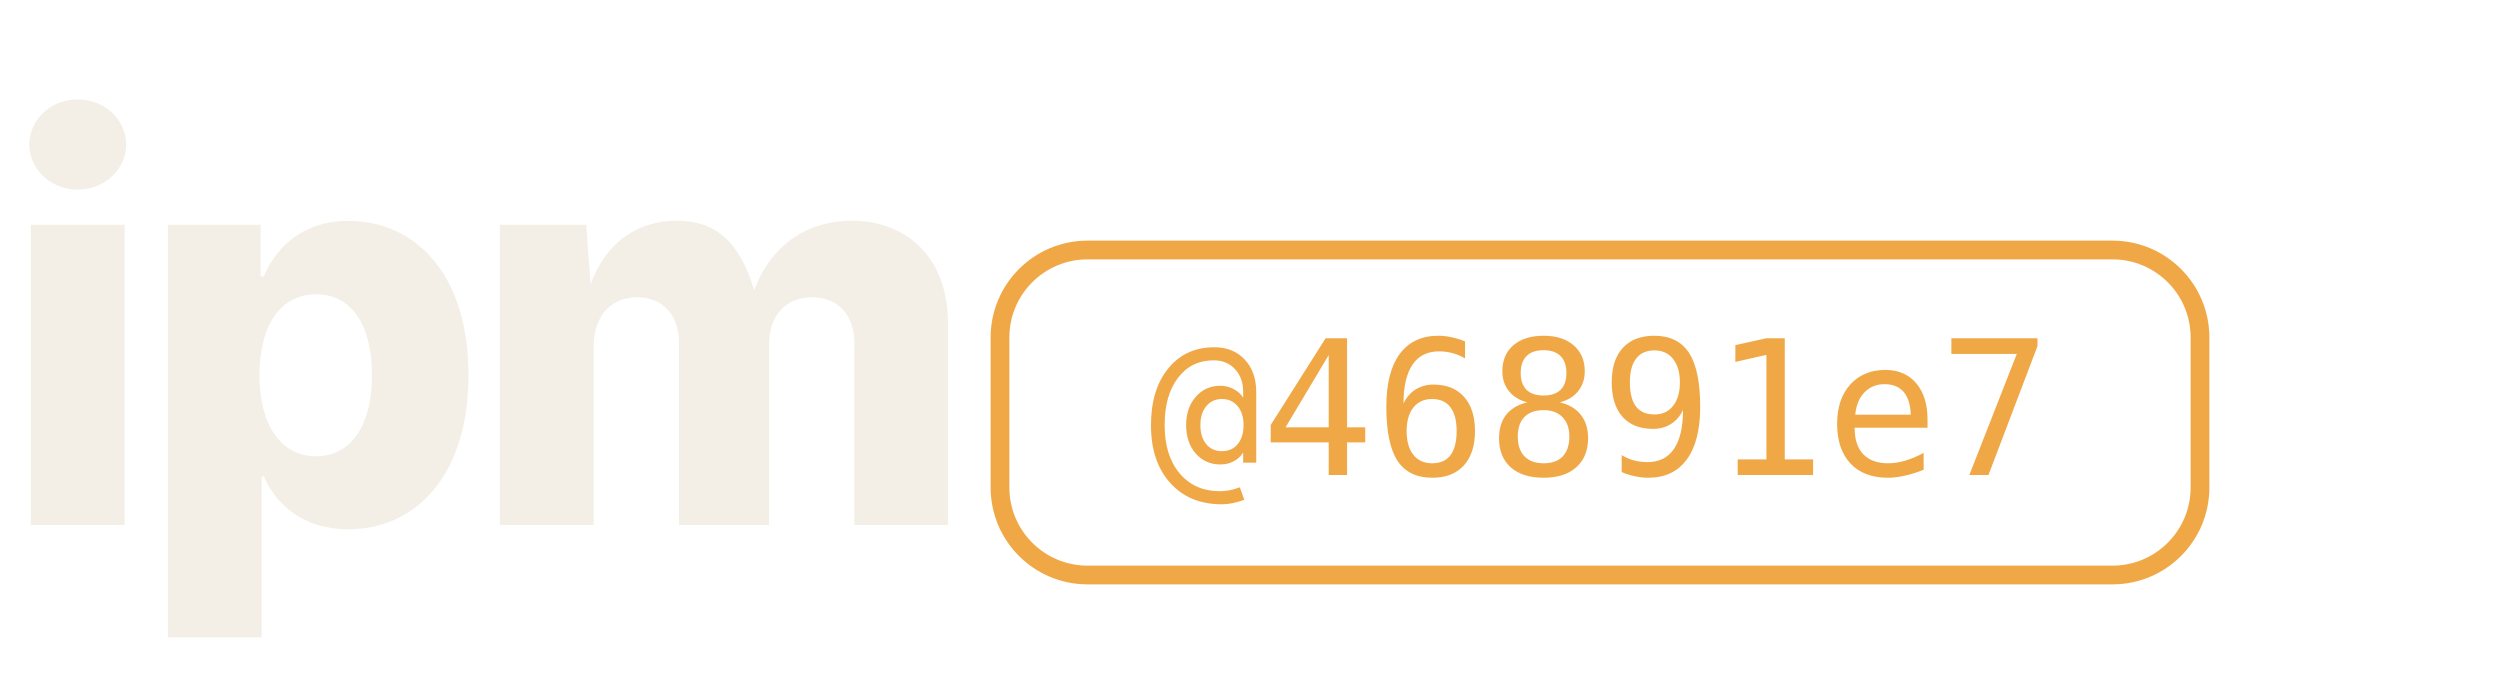
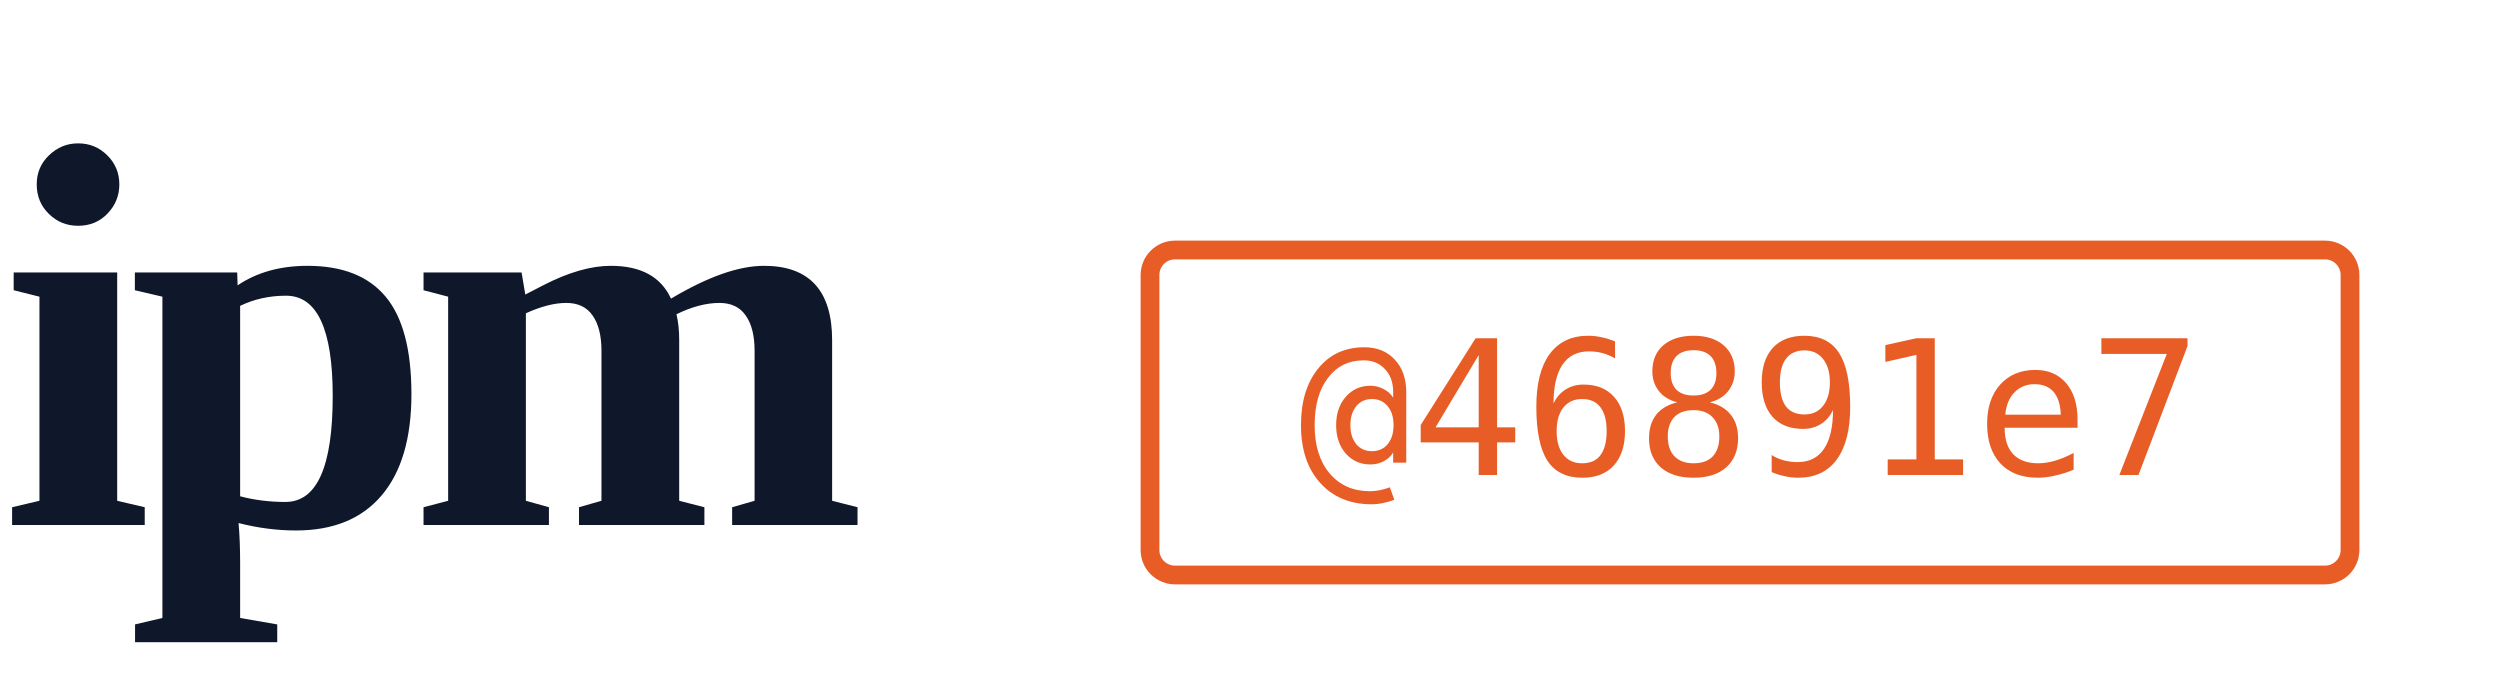
<svg xmlns="http://www.w3.org/2000/svg" width="200" height="56" viewBox="0 0 200 56" role="img" aria-labelledby="title">
-   <text x="0" y="42" font-family="-apple-system, BlinkMacSystemFont, 'Segoe UI', sans-serif" font-size="44" font-weight="800" letter-spacing="-1.5" fill="#F3EFE6">ipm</text>
-   <rect x="80" y="20" width="96" height="26" rx="7" fill="none" stroke="#F0A847" stroke-width="1.5" />
-   <text x="128" y="38" text-anchor="middle" font-family="ui-monospace, SFMono-Regular, Menlo, monospace" font-size="15" fill="#F0A847">@46891e7</text>
+   <text x="0" y="42" font-family="'Source Serif 4', Georgia, 'Times New Roman', serif" font-size="44" font-weight="700" letter-spacing="-2" fill="#0f172a">ipm</text>
+   <rect x="92" y="20" width="96" height="26" rx="2" fill="none" stroke="#e85d26" stroke-width="1.5" />
+   <text x="140" y="38" text-anchor="middle" font-family="'JetBrains Mono', ui-monospace, SFMono-Regular, Menlo, Consolas, monospace" font-size="15" fill="#e85d26">@46891e7</text>
</svg>
